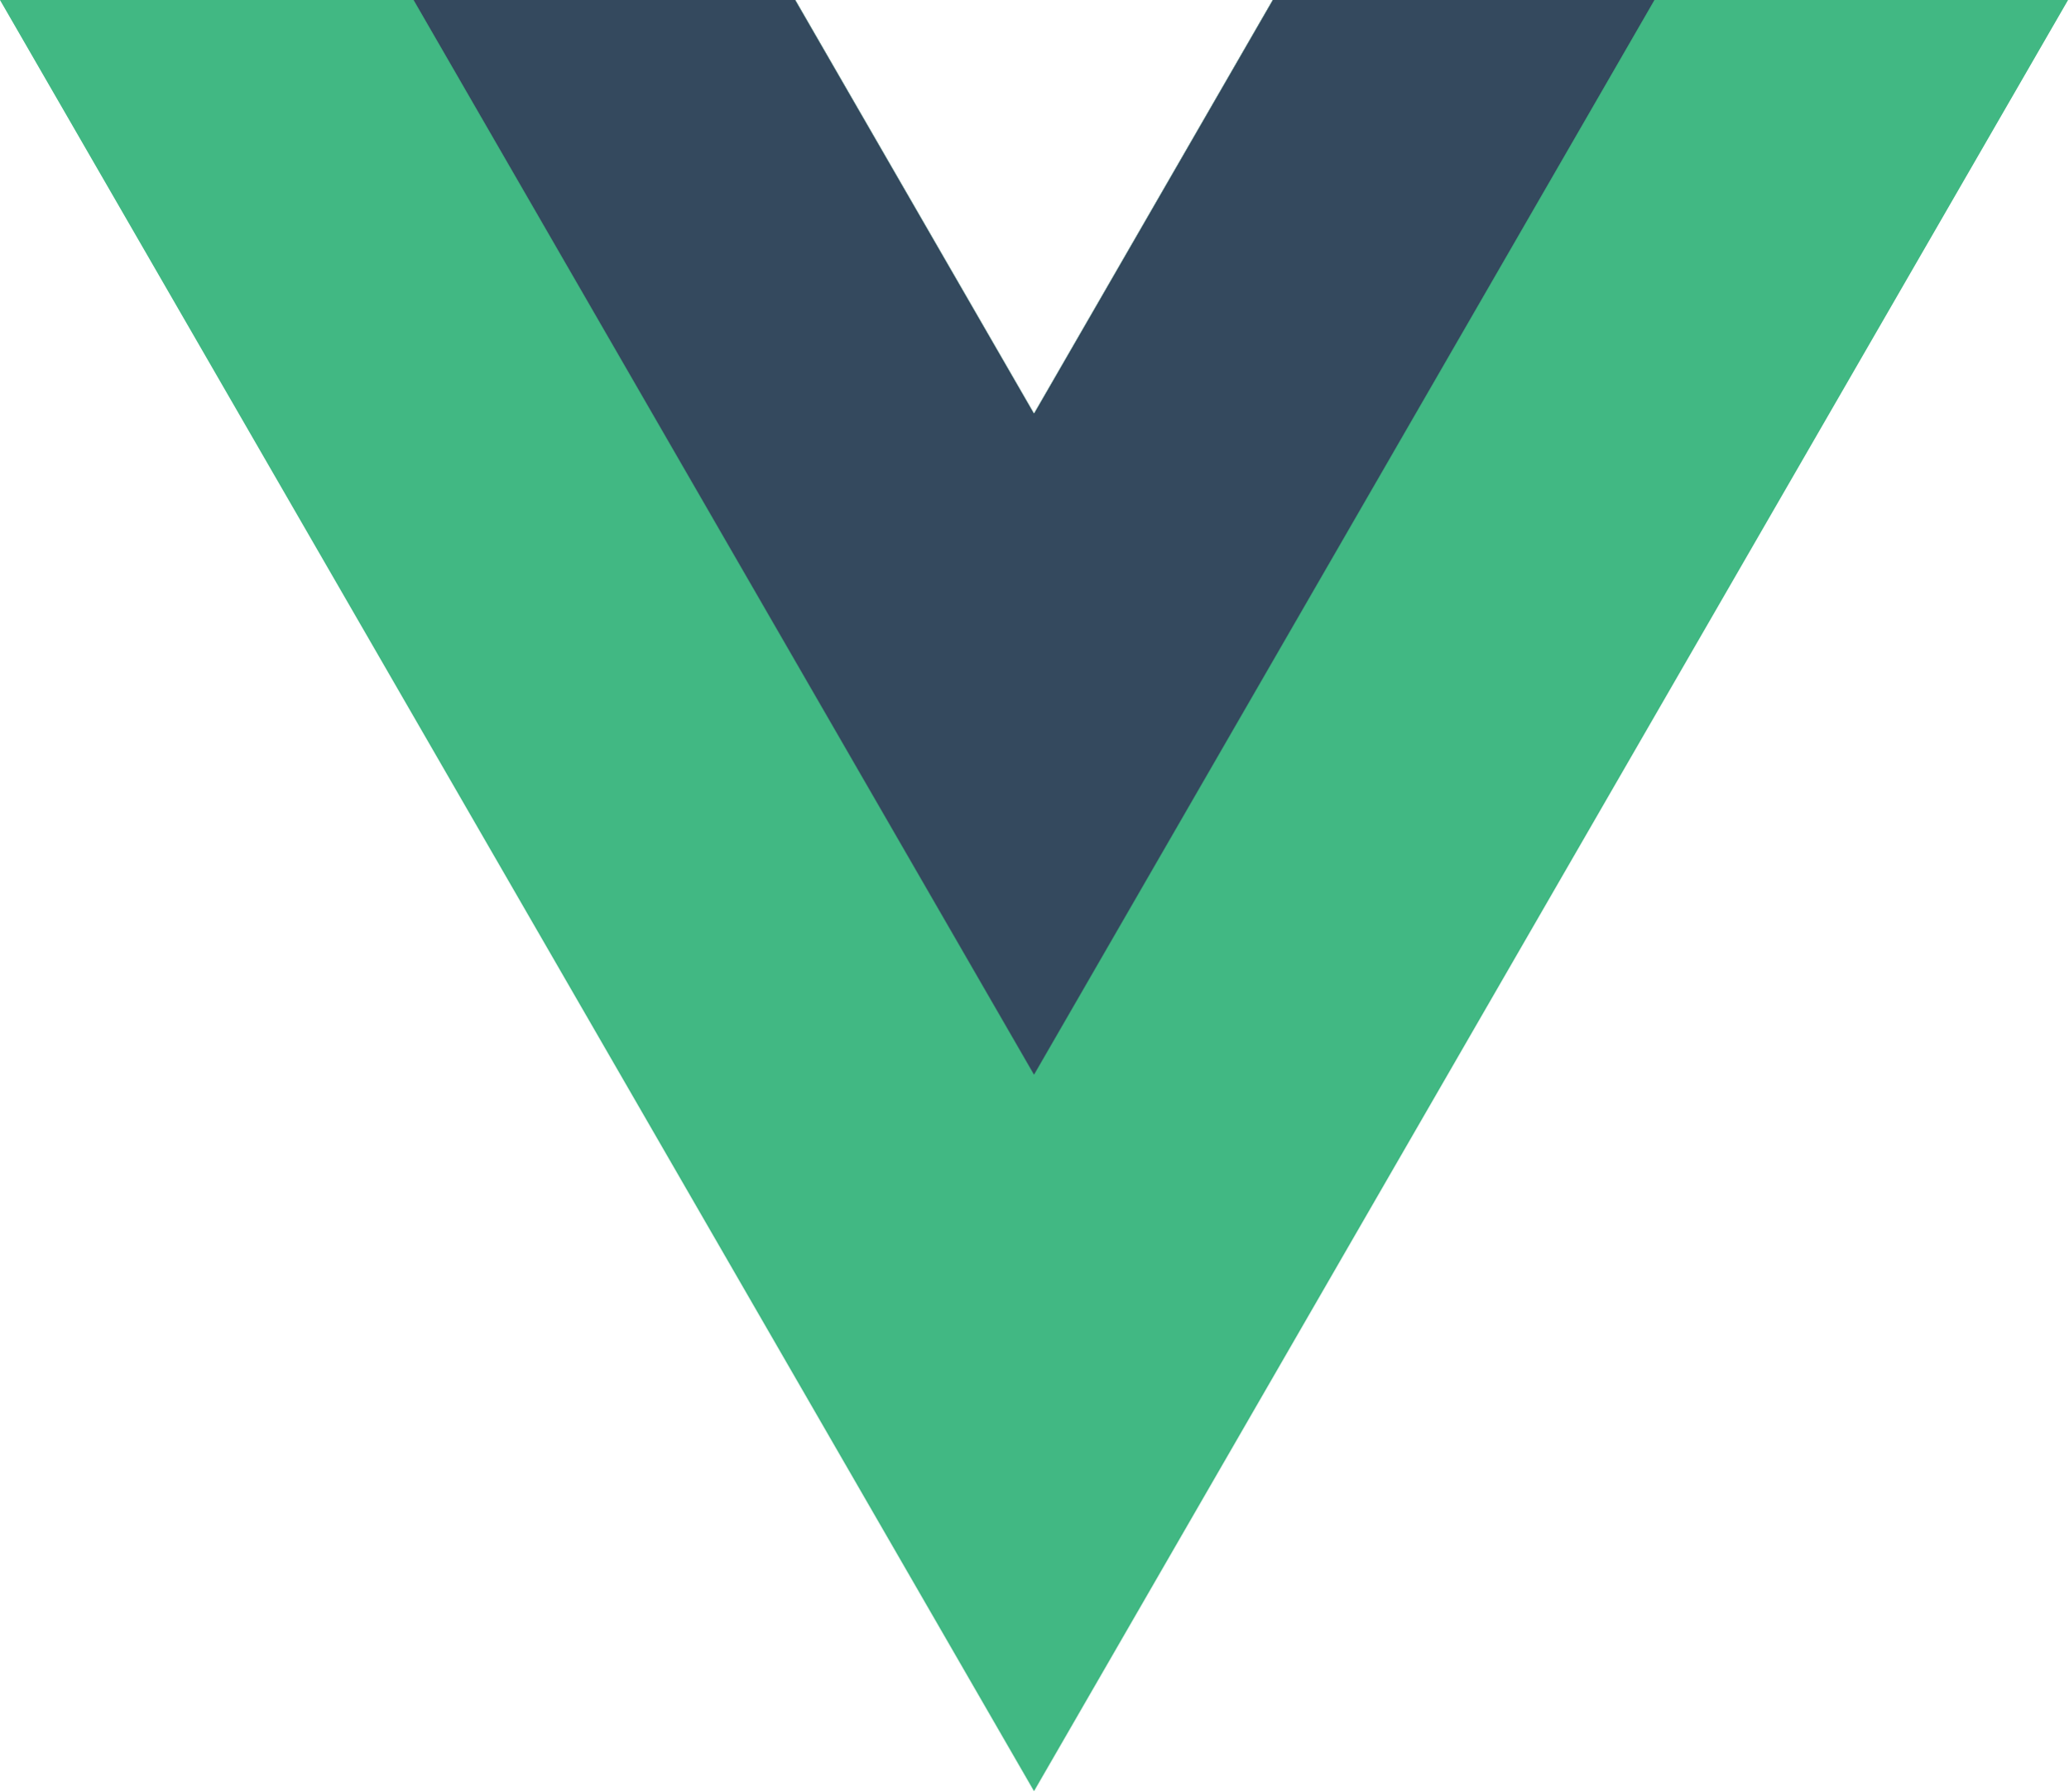
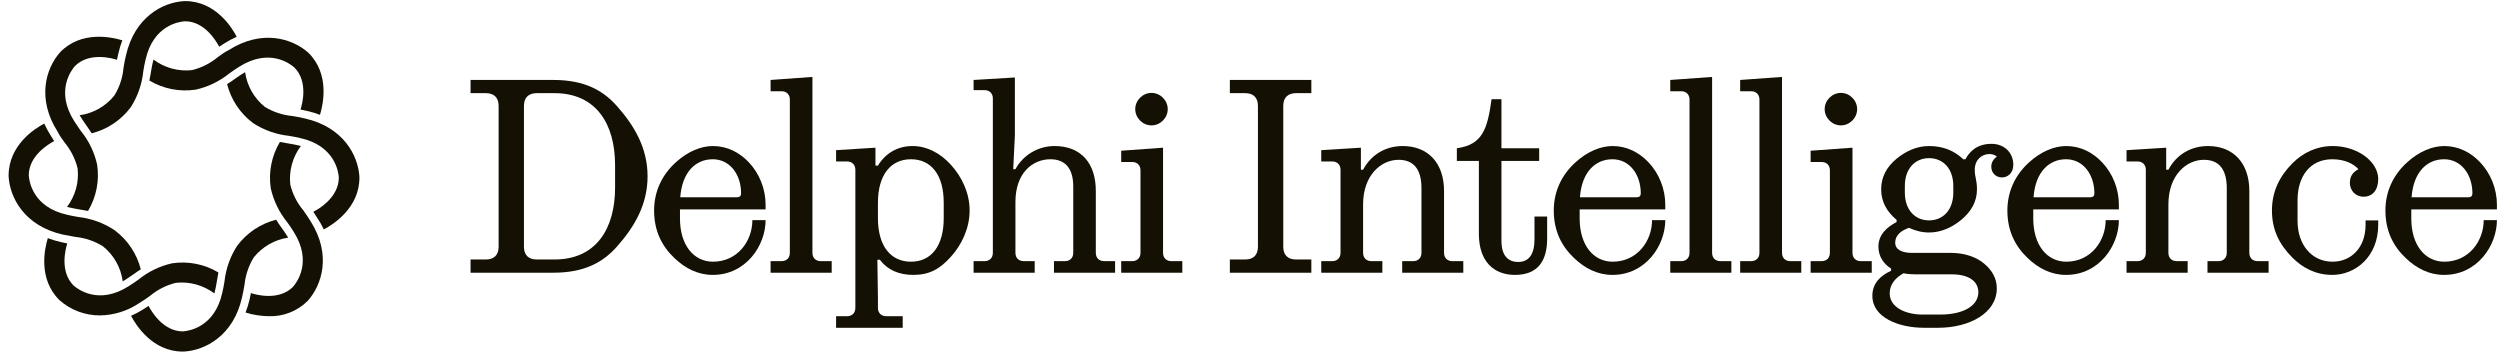
- <svg xmlns="http://www.w3.org/2000/svg" viewBox="0 0 261.76 226.69">
-   <path d="M161.096.001l-30.225 52.351L100.647.001H-.005l130.877 226.688L261.749.001z" fill="#41b883" />
-   <path d="M161.096.001l-30.225 52.351L100.647.001H52.346l78.526 136.01L209.398.001z" fill="#34495e" />
+ <svg xmlns="http://www.w3.org/2000/svg" width="214" height="31" viewBox="0 0 214 31" fill="none">
+   <path d="M6.877 9.967C6.849 9.931 6.822 9.898 6.822 9.864C7.991 9.7 9.053 9.095 9.79 8.173C10.228 7.462 10.495 6.659 10.57 5.827L10.579 5.772C10.636 5.43 10.695 5.077 10.786 4.73C11.529 1.467 13.928 0.196 15.769 0.094H15.853C18.437 0.094 19.852 2.343 20.26 3.147C19.901 3.307 19.555 3.493 19.223 3.704C19.061 3.8 18.905 3.902 18.761 3.998C18.527 3.548 17.526 1.821 15.835 1.821C15.349 1.851 13.118 2.151 12.459 5.114C12.39 5.382 12.34 5.669 12.289 5.967L12.289 5.968L12.287 5.975C12.28 6.014 12.274 6.053 12.267 6.091C12.158 7.187 11.792 8.241 11.2 9.168C10.375 10.281 9.19 11.073 7.848 11.411L7.446 10.812C7.415 10.767 7.384 10.723 7.353 10.679C7.195 10.452 7.043 10.235 6.912 10.014C6.901 9.998 6.889 9.982 6.877 9.967Z" fill="#141004" />
+   <path d="M6.643 14.41C6.443 13.6 6.064 12.846 5.534 12.203C5.318 11.909 5.096 11.603 4.934 11.273C3.135 8.454 3.915 5.845 5.156 4.46C6.979 2.589 9.599 3.182 10.469 3.452C10.33 3.819 10.217 4.196 10.133 4.58C10.09 4.747 10.057 4.908 10.024 5.066L10.013 5.12C9.551 4.964 7.615 4.454 6.415 5.653C6.092 6.019 4.73 7.812 6.355 10.373C6.488 10.586 6.635 10.799 6.788 11.02L6.788 11.021C6.829 11.08 6.871 11.14 6.913 11.201C7.602 12.043 8.082 13.036 8.316 14.098C8.521 15.468 8.246 16.867 7.537 18.056L6.841 17.936L6.81 17.931C6.486 17.873 6.19 17.82 5.906 17.751L5.738 17.709C6.452 16.766 6.776 15.585 6.643 14.41Z" fill="#141004" />
+   <path d="M6.469 20.281C7.302 20.367 8.104 20.642 8.814 21.085C9.743 21.829 10.348 22.904 10.505 24.084L10.655 23.994C10.912 23.836 11.164 23.66 11.433 23.473L11.452 23.46C11.51 23.419 11.561 23.384 11.607 23.352C11.776 23.233 11.877 23.162 12.052 23.058C11.713 21.715 10.921 20.531 9.809 19.706C8.887 19.092 7.833 18.706 6.733 18.578C6.691 18.571 6.65 18.564 6.608 18.556C6.311 18.505 6.024 18.455 5.755 18.386C2.793 17.732 2.493 15.501 2.463 15.009C2.463 13.312 4.19 12.31 4.64 12.077C4.611 12.032 4.582 11.987 4.552 11.941L4.552 11.941L4.552 11.941L4.552 11.941L4.552 11.94C4.483 11.835 4.413 11.728 4.346 11.615C4.136 11.282 3.95 10.936 3.789 10.577C2.979 10.997 0.736 12.425 0.736 15.04V15.087C0.838 16.935 2.11 19.346 5.372 20.078C5.661 20.139 5.97 20.193 6.252 20.243C6.326 20.256 6.399 20.269 6.469 20.281Z" fill="#141004" />
+   <path d="M15.05 24.21C14.239 24.41 13.485 24.791 12.843 25.326C12.549 25.536 12.243 25.752 11.902 25.956C10.911 26.619 9.748 26.982 8.556 26.999C7.285 27.004 6.056 26.543 5.102 25.704C3.231 23.875 3.825 21.253 4.094 20.384C4.464 20.523 4.843 20.638 5.228 20.726L5.761 20.84C5.605 21.308 5.096 23.239 6.295 24.438C6.661 24.762 8.454 26.13 11.014 24.498C11.277 24.34 11.541 24.154 11.821 23.955L11.842 23.941C12.685 23.254 13.677 22.773 14.738 22.537C16.108 22.334 17.507 22.611 18.696 23.323L18.673 23.449C18.639 23.639 18.605 23.825 18.576 24.006L18.556 24.122C18.505 24.422 18.459 24.688 18.39 24.954C18.379 25.009 18.365 25.063 18.348 25.116C17.403 24.407 16.224 24.084 15.05 24.21Z" fill="#141004" />
+   <path d="M24.668 20.342L24.578 20.198C24.416 19.934 24.236 19.676 24.038 19.406C23.84 19.136 23.774 19.028 23.642 18.806C22.299 19.146 21.114 19.941 20.29 21.055C19.703 21.968 19.336 23.005 19.217 24.084L19.205 24.154C19.15 24.475 19.098 24.777 19.025 25.068C18.371 28.031 16.141 28.336 15.649 28.366C13.952 28.366 12.951 26.633 12.717 26.183L12.255 26.483C11.923 26.692 11.576 26.876 11.218 27.035C11.637 27.833 13.053 30.094 15.637 30.094H15.727C17.574 29.998 19.985 28.726 20.716 25.464C20.806 25.092 20.872 24.72 20.932 24.36C21.018 23.535 21.289 22.739 21.723 22.033C22.456 21.118 23.508 20.514 24.668 20.342Z" fill="#141004" />
+   <path d="M24.848 15.796C25.044 16.608 25.426 17.364 25.963 18.003L25.992 18.045C26.193 18.332 26.398 18.625 26.593 18.951C28.386 21.776 27.576 24.379 26.341 25.753C25.906 26.186 25.387 26.527 24.816 26.753C24.244 26.979 23.633 27.085 23.019 27.066C22.342 27.06 21.669 26.955 21.022 26.754C21.162 26.387 21.276 26.01 21.364 25.627C21.406 25.447 21.442 25.267 21.478 25.087L21.478 25.087C21.945 25.243 23.876 25.759 25.076 24.559C25.399 24.193 26.767 22.4 25.136 19.839C24.974 19.563 24.782 19.293 24.578 19.011C23.892 18.166 23.411 17.172 23.175 16.108C22.972 14.738 23.249 13.339 23.96 12.15L24.656 12.276C24.992 12.33 25.291 12.384 25.591 12.456L25.753 12.498C25.046 13.444 24.722 14.622 24.848 15.796Z" fill="#141004" />
+   <path d="M25.072 9.939L25.016 9.929C24.185 9.852 23.383 9.585 22.671 9.15C21.751 8.41 21.147 7.349 20.98 6.181L20.836 6.265C20.615 6.395 20.398 6.547 20.171 6.706C20.127 6.737 20.083 6.767 20.039 6.798L20.005 6.822C19.83 6.947 19.648 7.076 19.439 7.2C19.779 8.544 20.573 9.729 21.688 10.553C22.602 11.141 23.641 11.509 24.722 11.627L24.791 11.639C25.113 11.694 25.414 11.746 25.705 11.819C28.667 12.478 28.973 14.709 29.003 15.195C29.003 16.898 27.276 17.9 26.82 18.128C26.904 18.25 26.982 18.376 27.064 18.506L27.082 18.534C27.095 18.555 27.107 18.575 27.12 18.596C27.346 18.928 27.547 19.277 27.72 19.639C28.523 19.214 30.796 17.78 30.766 15.165V15.129C30.652 13.288 29.381 10.889 26.119 10.145C25.767 10.054 25.415 9.996 25.072 9.939Z" fill="#141004" />
+   <path d="M16.435 6.002C17.245 5.804 18 5.425 18.641 4.892C18.941 4.67 19.247 4.454 19.571 4.292C22.395 2.493 24.998 3.273 26.389 4.508C28.254 6.337 27.66 8.958 27.39 9.828C27.023 9.688 26.646 9.576 26.263 9.492C26.083 9.444 25.903 9.408 25.723 9.372C25.879 8.91 26.395 6.973 25.195 5.774C24.83 5.45 23.037 4.088 20.476 5.714C20.222 5.868 19.974 6.043 19.716 6.224C19.693 6.24 19.671 6.256 19.649 6.271C18.803 6.958 17.81 7.439 16.746 7.675C15.377 7.88 13.978 7.604 12.789 6.895C12.82 6.744 12.846 6.595 12.872 6.448C12.886 6.367 12.9 6.286 12.915 6.205C12.969 5.864 13.023 5.564 13.095 5.264C13.137 5.204 13.137 5.15 13.137 5.096C14.08 5.808 15.26 6.132 16.435 6.002Z" fill="#141004" />
+   <path d="M47.372 23.344H40.279V22.212H41.598C42.282 22.212 42.682 21.835 42.682 21.128V9.06C42.682 8.352 42.282 7.975 41.598 7.975H40.279V6.844H47.372C50.035 6.844 51.614 7.74 52.792 9.06C54.347 10.804 55.432 12.713 55.432 15.094C55.432 17.474 54.347 19.384 52.792 21.128C51.614 22.448 50.035 23.344 47.372 23.344ZM45.934 22.212H47.466C51.048 22.212 52.651 19.549 52.651 16.06V14.127C52.651 10.639 51.048 7.975 47.466 7.975H45.934C45.251 7.975 44.85 8.352 44.85 9.06V21.128C44.85 21.835 45.251 22.212 45.934 22.212Z" fill="#141004" />
+   <path d="M65.535 17.522V17.922H58.206V18.7C58.206 20.987 59.385 22.401 61.034 22.401C63.132 22.401 64.404 20.633 64.404 18.842H65.535C65.535 21.01 63.862 23.532 61.011 23.532C59.738 23.532 58.654 22.967 57.759 22.118C56.651 21.081 55.991 19.761 55.991 18.017C55.991 16.461 56.604 15.023 57.853 13.892C58.89 12.949 60.021 12.501 61.034 12.501C62.236 12.501 63.297 13.043 64.098 13.892C64.993 14.835 65.535 16.154 65.535 17.522ZM61.011 13.632C59.597 13.632 58.395 14.669 58.23 16.885H63.108C63.32 16.885 63.438 16.767 63.438 16.555C63.438 14.929 62.472 13.632 61.011 13.632Z" fill="#141004" />
+   <path d="M71.193 23.344H65.962V22.354H66.904C67.328 22.354 67.611 22.071 67.611 21.647V8.517C67.611 8.093 67.328 7.81 66.904 7.81H65.962V6.844L69.544 6.585V21.647C69.544 22.071 69.826 22.354 70.251 22.354H71.193V23.344Z" fill="#141004" />
+   <path d="M77.272 28.058H71.569V27.068H72.512C72.936 27.068 73.219 26.785 73.219 26.361V14.528C73.219 14.104 72.936 13.821 72.512 13.821H71.569V12.854L74.939 12.642V14.175H75.151C75.787 13.137 76.801 12.501 78.12 12.501C79.299 12.501 80.453 13.067 81.396 14.104C82.315 15.117 82.999 16.485 82.999 18.017C82.999 19.549 82.315 20.963 81.396 21.977C80.453 23.037 79.534 23.532 78.191 23.532C76.942 23.532 75.976 23.108 75.316 22.236H75.104L75.151 25.512V26.361C75.151 26.785 75.434 27.068 75.858 27.068H77.272V28.058ZM77.979 22.401C79.699 22.401 80.783 21.081 80.783 18.677V17.357C80.783 14.952 79.699 13.632 77.979 13.632C76.259 13.632 75.151 14.952 75.151 17.357V18.677C75.151 21.081 76.259 22.401 77.979 22.401Z" fill="#141004" />
+   <path d="M94.509 22.354H95.452V23.344H90.22V22.354H91.163C91.587 22.354 91.87 22.071 91.87 21.647V15.966C91.87 14.339 91.115 13.632 89.914 13.632C88.405 13.632 86.921 14.787 86.921 17.286V21.647C86.921 22.071 87.204 22.354 87.628 22.354H88.57V23.344H83.339V22.354H84.281C84.706 22.354 84.988 22.071 84.988 21.647V8.423C84.988 7.999 84.706 7.716 84.281 7.716H83.339V6.844L86.874 6.632V11.605L86.732 14.481H86.921C87.557 13.302 88.83 12.501 90.267 12.501C92.529 12.501 93.802 13.962 93.802 16.343V21.647C93.802 22.071 94.085 22.354 94.509 22.354Z" fill="#141004" />
+   <path d="M98.567 10.733C97.813 10.733 97.177 10.097 97.177 9.342C97.177 8.588 97.813 7.952 98.567 7.952C99.322 7.952 99.958 8.588 99.958 9.342C99.958 10.097 99.322 10.733 98.567 10.733ZM101.207 23.344H95.975V22.354H96.918C97.342 22.354 97.625 22.071 97.625 21.647V14.575C97.625 14.151 97.342 13.868 96.918 13.868H95.975V12.902L99.557 12.642V21.647C99.557 22.071 99.84 22.354 100.264 22.354H101.207V23.344Z" fill="#141004" />
+   <path d="M112.251 23.344H105.276V22.212H106.595C107.279 22.212 107.679 21.835 107.679 21.128V9.06C107.679 8.352 107.279 7.975 106.595 7.975H105.276V6.844H112.251V7.975H110.932C110.248 7.975 109.848 8.352 109.848 9.06V21.128C109.848 21.835 110.248 22.212 110.932 22.212H112.251V23.344Z" fill="#141004" />
+   <path d="M118.331 23.344H113.099V22.354H114.042C114.466 22.354 114.749 22.071 114.749 21.647V14.528C114.749 14.104 114.466 13.821 114.042 13.821H113.099V12.854L116.493 12.642V14.528H116.681C117.365 13.232 118.614 12.501 120.075 12.501C122.243 12.501 123.61 13.962 123.61 16.343V21.647C123.61 22.071 123.892 22.354 124.317 22.354H125.259V23.344H120.028V22.354H120.97C121.394 22.354 121.677 22.071 121.677 21.647V16.107C121.677 14.387 120.923 13.68 119.721 13.68C118.213 13.68 116.681 14.999 116.681 17.498V21.647C116.681 22.071 116.964 22.354 117.388 22.354H118.331V23.344Z" fill="#141004" />
+   <path d="M129.679 23.532C127.888 23.532 126.592 22.401 126.592 20.02V13.774H124.706V12.69C126.875 12.383 127.322 11.11 127.676 8.494H128.524V12.69H131.753V13.774H128.524V20.609C128.524 21.859 129.066 22.424 129.962 22.424C130.857 22.424 131.352 21.788 131.352 20.492V18.535H132.436V20.421C132.436 22.283 131.682 23.532 129.679 23.532Z" fill="#141004" />
+   <path d="M142.548 17.522V17.922H135.219V18.7C135.219 20.987 136.397 22.401 138.046 22.401C140.144 22.401 141.416 20.633 141.416 18.842H142.548C142.548 21.01 140.874 23.532 138.023 23.532C136.75 23.532 135.666 22.967 134.771 22.118C133.663 21.081 133.003 19.761 133.003 18.017C133.003 16.461 133.616 15.023 134.865 13.892C135.902 12.949 137.033 12.501 138.046 12.501C139.248 12.501 140.309 13.043 141.11 13.892C142.006 14.835 142.548 16.154 142.548 17.522ZM138.023 13.632C136.609 13.632 135.407 14.669 135.242 16.885H140.12C140.332 16.885 140.45 16.767 140.45 16.555C140.45 14.929 139.484 13.632 138.023 13.632Z" fill="#141004" />
+   <path d="M148.205 23.344H142.974V22.354H143.916C144.34 22.354 144.623 22.071 144.623 21.647V8.517C144.623 8.093 144.34 7.81 143.916 7.81H142.974V6.844L146.556 6.585V21.647C146.556 22.071 146.838 22.354 147.263 22.354H148.205V23.344Z" fill="#141004" />
+   <path d="M154.19 23.344H148.958V22.354H149.901C150.325 22.354 150.608 22.071 150.608 21.647V8.517C150.608 8.093 150.325 7.81 149.901 7.81H148.958V6.844L152.54 6.585V21.647C152.54 22.071 152.823 22.354 153.247 22.354H154.19V23.344Z" fill="#141004" />
+   <path d="M157.582 10.733C156.828 10.733 156.192 10.097 156.192 9.342C156.192 8.588 156.828 7.952 157.582 7.952C158.336 7.952 158.972 8.588 158.972 9.342C158.972 10.097 158.336 10.733 157.582 10.733ZM160.221 23.344H154.99V22.354H155.932C156.357 22.354 156.639 22.071 156.639 21.647V14.575C156.639 14.151 156.357 13.868 155.932 13.868H154.99V12.902L158.572 12.642V21.647C158.572 22.071 158.855 22.354 159.279 22.354H160.221V23.344Z" fill="#141004" />
+   <path d="M170.478 12.312C171.586 12.312 172.34 13.09 172.34 14.104C172.34 14.811 171.868 15.188 171.373 15.188C170.831 15.188 170.454 14.787 170.454 14.269C170.454 13.868 170.666 13.609 170.926 13.397C170.831 13.302 170.572 13.184 170.313 13.184C169.606 13.184 169.04 13.703 169.04 14.528C169.04 15.212 169.229 15.377 169.229 16.202C169.229 17.262 168.734 18.111 167.886 18.818C167.132 19.431 166.213 19.902 165.128 19.902C164.492 19.902 163.927 19.737 163.408 19.502C162.678 19.761 162.23 20.162 162.23 20.774C162.23 21.364 162.795 21.647 163.667 21.647H166.99C168.216 21.647 169.205 22.024 169.842 22.566C170.525 23.132 170.926 23.839 170.926 24.687C170.926 26.809 168.569 28.058 165.906 28.058H164.704C162.489 28.058 160.274 27.162 160.274 25.324C160.274 24.216 161.004 23.579 161.876 23.179V22.99C161.311 22.637 160.792 22.024 160.792 21.104C160.792 20.091 161.523 19.431 162.348 19.007V18.818C161.499 18.111 161.028 17.262 161.028 16.202C161.028 15.141 161.499 14.292 162.348 13.585C163.102 12.972 164.021 12.501 165.128 12.501C166.33 12.501 167.297 12.902 168.051 13.632H168.239C168.593 12.972 169.229 12.312 170.478 12.312ZM167.202 16.485V15.919C167.202 14.41 166.307 13.538 165.128 13.538C163.95 13.538 163.055 14.41 163.055 15.919V16.485C163.055 17.993 163.95 18.865 165.128 18.865C166.307 18.865 167.202 17.993 167.202 16.485ZM167.108 23.485H164.021C163.667 23.485 163.29 23.462 162.937 23.391C162.277 23.768 161.759 24.31 161.759 25.112C161.759 26.29 163.078 26.927 164.586 26.927H166.071C168.145 26.927 169.347 26.125 169.347 25.017C169.347 24.051 168.475 23.485 167.108 23.485Z" fill="#141004" />
+   <path d="M181.376 17.522V17.922H174.047V18.7C174.047 20.987 175.226 22.401 176.875 22.401C178.973 22.401 180.245 20.633 180.245 18.842H181.376C181.376 21.01 179.703 23.532 176.852 23.532C175.579 23.532 174.495 22.967 173.6 22.118C172.492 21.081 171.832 19.761 171.832 18.017C171.832 16.461 172.445 15.023 173.694 13.892C174.731 12.949 175.862 12.501 176.875 12.501C178.077 12.501 179.138 13.043 179.939 13.892C180.834 14.835 181.376 16.154 181.376 17.522ZM176.852 13.632C175.438 13.632 174.236 14.669 174.071 16.885H178.949C179.161 16.885 179.279 16.767 179.279 16.555C179.279 14.929 178.313 13.632 176.852 13.632Z" fill="#141004" />
+   <path d="M187.264 23.344H182.032V22.354H182.975C183.399 22.354 183.682 22.071 183.682 21.647V14.528C183.682 14.104 183.399 13.821 182.975 13.821H182.032V12.854L185.426 12.642V14.528H185.615C186.298 13.232 187.547 12.501 189.008 12.501C191.176 12.501 192.543 13.962 192.543 16.343V21.647C192.543 22.071 192.826 22.354 193.25 22.354H194.193V23.344H188.961V22.354H189.904C190.328 22.354 190.611 22.071 190.611 21.647V16.107C190.611 14.387 189.856 13.68 188.655 13.68C187.146 13.68 185.615 14.999 185.615 17.498V21.647C185.615 22.071 185.897 22.354 186.321 22.354H187.264V23.344Z" fill="#141004" />
+   <path d="M202.492 19.242V18.865H203.576V19.242C203.576 21.977 201.62 23.532 199.64 23.532C198.25 23.532 197.119 22.943 196.247 22.071C195.116 20.939 194.479 19.69 194.479 18.017C194.479 16.414 195.116 15.094 196.247 13.962C197.142 13.067 198.321 12.501 199.664 12.501C201.125 12.501 202.398 13.114 203.081 13.986C203.387 14.387 203.576 14.858 203.576 15.329C203.576 16.272 203.081 16.838 202.327 16.838C201.62 16.838 201.149 16.296 201.149 15.659C201.149 14.999 201.479 14.717 201.879 14.481C201.479 14.033 200.724 13.632 199.64 13.632C197.708 13.632 196.671 15.141 196.671 17.121V18.912C196.671 20.963 197.896 22.401 199.664 22.401C201.243 22.401 202.492 21.222 202.492 19.242Z" fill="#141004" />
+   <path d="M213.736 17.522V17.922H206.407V18.7C206.407 20.987 207.586 22.401 209.235 22.401C211.333 22.401 212.605 20.633 212.605 18.842H213.736C213.736 21.01 212.063 23.532 209.212 23.532C207.939 23.532 206.855 22.967 205.96 22.118C204.852 21.081 204.192 19.761 204.192 18.017C204.192 16.461 204.805 15.023 206.054 13.892C207.091 12.949 208.222 12.501 209.235 12.501C210.437 12.501 211.498 13.043 212.299 13.892C213.194 14.835 213.736 16.154 213.736 17.522ZM209.212 13.632C207.798 13.632 206.596 14.669 206.431 16.885H211.309C211.521 16.885 211.639 16.767 211.639 16.555C211.639 14.929 210.673 13.632 209.212 13.632Z" fill="#141004" />
</svg>
